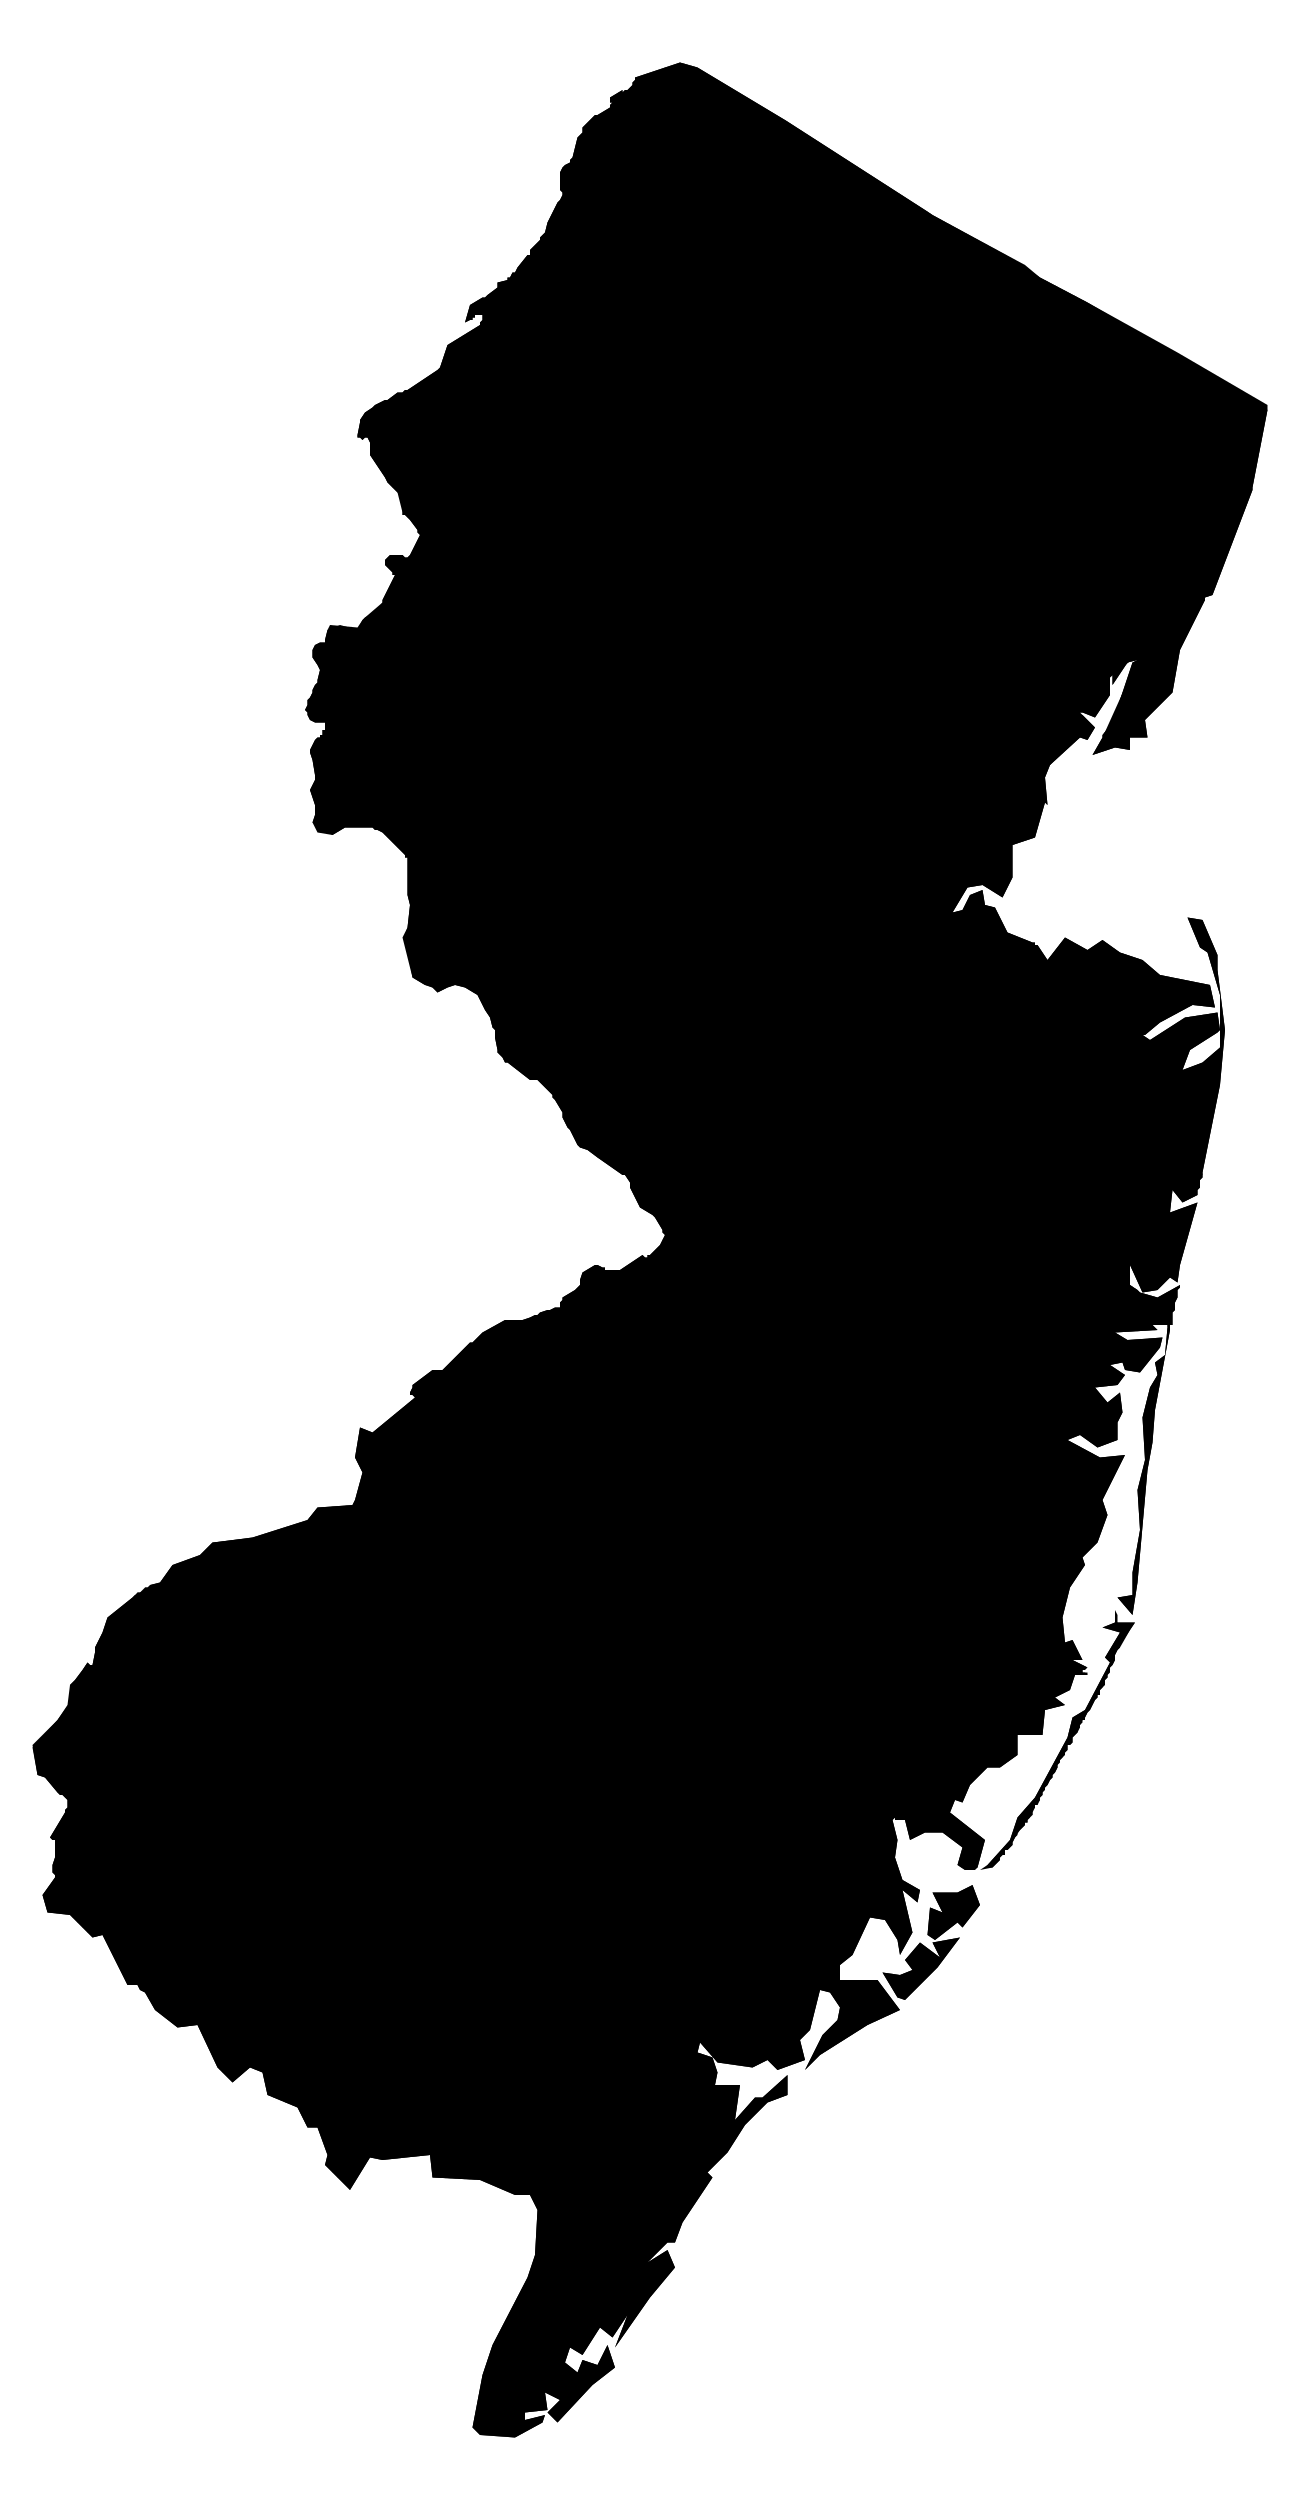
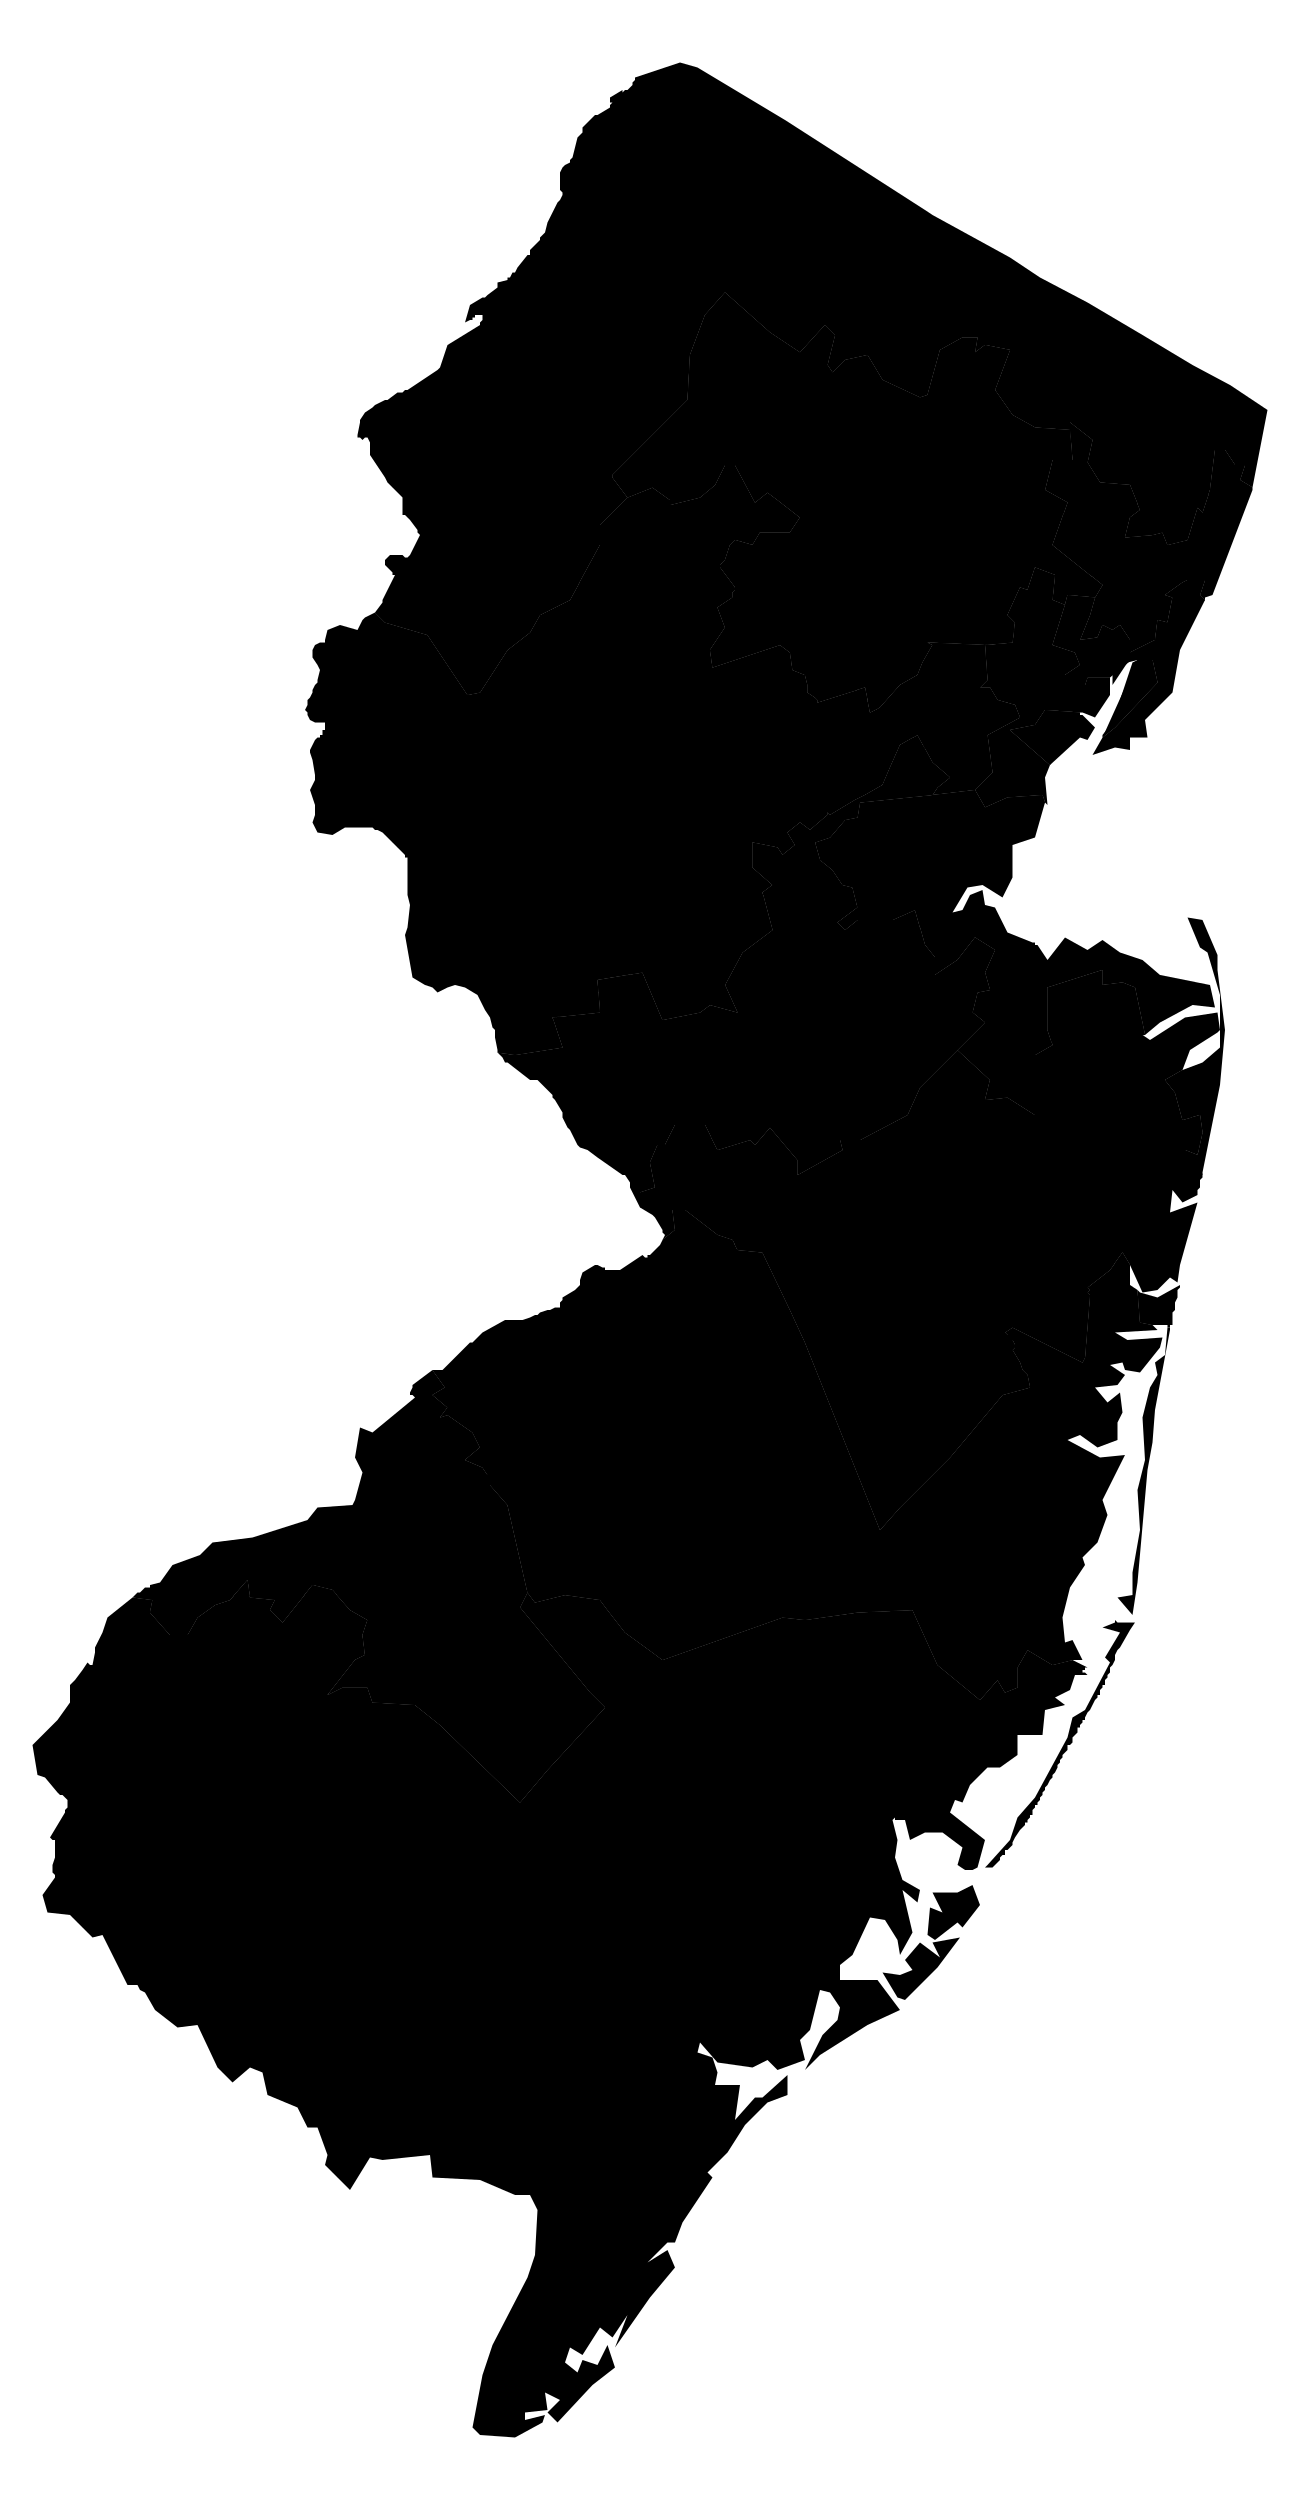
<svg xmlns="http://www.w3.org/2000/svg" version="1.1" width="521" height="1000" viewBox="0 0 521 1000">
-   <path d="M71,811l-9,-7l-4,-7l-2,-1l-1,-2h-4l-10,-20l-4,1l-9,-9l-9,-1l-2,-7l5,-7v-1l-1,-1v-3l1,-3v-7h-1l-1,-1l6,-10v-1l1,-1v-3l-1,-1l-1,-1h-1l-1,-1l-5,-6l-3,-1l-2,-11l10,-11l4,-6l1,-8l2,-2l3,-4l2,-3l1,1h1l1,-5v-2l1,-2l2,-4l2,-6l10,-8l1,-1h1v-1h1l2,-1v-1h1l1,-1l4,-1l5,-7l11,-4l5,-5l16,-2l22,-7l4,-5l14,-1l1,-2l3,-11l-3,-6l2,-12l5,2l17,-14l-1,-1h-1v-1l1,-2v-1l8,-6h4l11,-11h1l3,-3l1,-1l9,-5h7l3,-1l2,-1h1l1,-1l3,-1h1l2,-1h2v-2l1,-1v-1l5,-3l1,-1l1,-1v-2l1,-3l5,-3h1l2,1h1v1h6l9,-6l1,1h1v-1h1l1,-1l1,-1l1,-1l1,-1l2,-4l-1,-1v-1l-3,-5l-1,-1l-5,-3l-4,-8v-2l-2,-3h-1l-10,-7l-4,-3l-3,-1l-1,-1l-3,-6l-1,-1l-2,-4v-2l-3,-5l-1,-1v-1l-4,-4l-2,-2h-3l-9,-7h-1l-1,-2l-1,-1l-1,-1v-1l-1,-5v-3l-1,-1l-1,-4l-2,-3l-3,-6l-5,-3l-4,-1l-3,1l-4,2l-2,-2l-3,-1l-5,-3l-4,-16l2,-4l1,-9l-1,-4v-15h-1v-1l-8,-8l-1,-1l-2,-1h-1l-1,-1h-11l-5,3l-8,-5l1,-3v-4l-2,-6l2,-4v-2l-1,-6l-1,-3v-1l2,-4l1,-1h1v-1h1v-2h1v-3h-4l-2,-1l-1,-2v-1l-1,-1l1,-2v-2l1,-1l1,-2v-1l1,-2l1,-1v-1l1,-4l-1,-2l-2,-3v-3l1,-2l2,-1h2v-1l1,-4l1,-2l11,1l2,-3l1,-1l7,-6v-1l5,-10h-1v-1l-2,-2l-1,-1v-2l2,-2h5l1,1h1l1,-1l4,-8l-1,-1v-1l-3,-4l-2,-2h-1v-1l-2,-8l-4,-4l-1,-2l-2,-3l-4,-6v-5l-1,-2h-1l-1,1l-1,-1h-1v-1l1,-5v-1l2,-3l3,-2l1,-1l4,-2h1l4,-3h2l1,-1h1l12,-8l1,-1l3,-9l13,-8v-1l1,-1v-2h-3v1h-1v1h-1l-2,1l2,-7l5,-3h1l1,-1l4,-3v-2l4,-1v-1h1l1,-2h1l1,-2l4,-5h1v-2l4,-4v-1l2,-2l1,-4l4,-8l1,-1l1,-2v-1l-1,-1v-7l1,-2l1,-1l2,-1v-1l1,-1l2,-8l2,-2v-2l2,-2l3,-3h1l5,-3v-1l1,-1h-1v-2l5,-3v1l1,-1h1l1,-1l1,-1v-1l1,-1v-1l18,-6l7,2l35,21l42,27l14,9l3,2l37,20l6,5l19,10l36,20l36,21v2l-6,31v1l-16,42l-3,1v1l-10,20l-3,17l-11,11l1,7h-7v5l-6,-1l-9,3l4,-7v-1l4,-5l8,-24l2,-1l-4,1l-6,9v-7l-1,4v7l-6,9l-5,-2h-1l1,1l5,5l-3,5l-3,-1l-12,11l-2,5l1,11l-1,-1l-4,14l-9,3v13l-4,8l-8,-5l-6,1l-6,10l4,-1l3,-6l5,-2l1,6l4,1l5,10l10,4h1v1h1l4,6l7,-9l9,5l6,-4l7,5l9,3l7,6l20,4l2,9l-9,-1l-13,7l-6,5h-1l3,2l14,-9l13,-2l1,7l-1,1l-11,7l-3,8l8,-3l7,-6v-21l-5,-17l-3,-2l-5,-12l6,1l6,14v6l3,24l-2,22l-7,35v2l-1,1v3l-1,1v2l-6,3l-4,-5l-1,9l11,-4l-7,25l-1,7l-3,-2l-5,5l-6,1l-5,-11v8l3,2l1,1l7,2l9,-5v1l-1,1v3l-1,2v3l-1,1v5h-1v2l-6,32l-1,13l-2,11l-4,45l-2,13l-6,-7l6,-1v-9l3,-17l-1,-16l3,-12l-1,-17l3,-12l3,-5l-1,-5l4,-3l1,-11v-1h-6l2,2l-17,1l5,3l14,-1l-1,4l-8,10l-6,-1l-1,-3l-5,1l6,4l-3,4l-9,1l5,6l5,-4l1,8l-2,4v7l-8,3l-7,-5l-5,2l13,7l10,-1l-9,18l2,6l-4,11l-6,6l1,3l-6,9l-3,12l1,10l3,-1l4,8h-4l6,3l-1,1h-1v1h2v1h-5l-2,6l-6,3l4,3l-8,2l-1,10h-10v8l-7,5h-5l-7,7l-3,7l-3,-1l-2,5l14,11l-3,11l-1,1h-4l-3,-2l2,-7l-8,-6h-7l-6,3l-2,-8h-4v-1l-1,1l2,8l-1,7l3,9l7,4l-1,5l-6,-5l4,17l-5,9l-1,-6l-5,-8l-6,-1l-7,15l-5,4v6h15l9,12l-13,6l-19,12l-6,6l7,-14l6,-6l1,-5l-4,-6l-4,-1l-4,16l-4,4l2,8l-11,4l-4,-4l-6,3l-14,-2l-7,-8l-1,4l6,2l2,6l-1,5h10l-2,14l8,-9h3l10,-9v8l-8,3l-9,9l-7,11l-8,8l2,2l-12,18l-3,8h-3l-8,8l8,-5l3,7l-10,12l-14,20l5,-13l-6,9l-5,-4l-7,11l-5,-3l-2,6l5,4l2,-5l6,2l4,-8l3,9l-9,7l-14,15l-4,-4l5,-5l-6,-3l1,7l-9,1v3l8,-2l-1,3l-11,6l-14,-1l-3,-3l4,-21l4,-12l14,-27l3,-9l1,-18l-3,-6h-6l-14,-6l-19,-1l-1,-9l-19,2l-5,-1l-8,13l-10,-10l1,-4l-4,-11h-4l-4,-8l-12,-5l-2,-9l-5,-2l-7,6l-6,-6l-8,-17ZM447,649h7l-6,9v1l-1,1l-1,2v2l-1,2l-1,1v1l-1,2v1l-1,1v2l-1,1l-1,1v2h-1v1l-1,1l-2,4l-1,1l-1,2l-1,1l-1,2v1l-1,2l-2,2v2l-1,1h-1v2l-1,1v1l-1,1l-1,1l-1,2v1l-1,2l-1,1v1l-1,1l-1,2l-1,1l-1,2v1l-1,1v1l-1,2h-1v1l-1,2v1l-1,1l-1,1v1h-1v1l-2,2l-1,1v1l-1,1l-1,2v1l-1,1l-1,1h-1v2h-1l-1,1v1l-2,2l-1,1l-5,1l3,-2l9,-10l3,-9l7,-8l13,-24l2,-8l5,-3l10,-19l-2,-2l6,-10l-7,-2l5,-2v-5l1,2ZM371,774l1,-11l5,2l-4,-8h10l6,-3l3,8l-7,9l-2,-2l-9,7ZM360,790l5,-2l-3,-4l6,-7l8,6l-3,-6l11,-2l-9,12l-13,13l-3,-1l-6,-10Z" />
  <g class="districts">
    <path data-race-id="NJ01" d="M53,639l2,-2h1l2,-2h2v-1l4,-1l5,-7l11,-4l5,-5l16,-2l22,-7l4,-5l14,-1l1,-2l3,-11l-3,-6l2,-12l5,2l17,-14l-1,-1h-1v-1l1,-2v-1l8,-6l5,7l-5,3l6,5l-3,4l3,-1l10,7l3,6l-6,5l7,3l2,3h1v4l7,8l8,35l-3,6l28,34l6,6l-23,25l-11,13l-32,-31l-10,-8l-17,-1l-2,-6h-10l-6,3l11,-14l4,-2l-1,-8l2,-6l-7,-4l-7,-8l-8,-2l-12,15l-5,-5l2,-4l-10,-1l-1,-7l-7,8l-6,2l-7,5l-4,7h-7l-8,-9l1,-5Z" />
    <path data-race-id="NJ02" d="M22,750l-1,-1v-3l1,-3v-7h-1l-1,-1l6,-10v-1l1,-1v-3l-1,-1l-1,-1h-1l-1,-1l-5,-6l-3,-1l-2,-12l10,-10l5,-7v-7l2,-2l3,-4l2,-3l1,1h1l1,-5v-2l1,-2l2,-4l2,-6l10,-8l8,1l-1,5l8,9h7l4,-7l7,-5l6,-2l7,-8l1,7l10,1l-2,4l5,5l12,-15l8,2l7,8l7,4l-2,6l1,8l-4,2l-11,14l6,-3h10l2,6l17,1l10,8l32,31l11,-13l23,-25l-6,-6l-28,-34l3,-6l3,4l12,-3l14,2l3,4l7,9l11,8l4,3l48,-17l9,1l21,-3l22,-1l10,22l17,14l7,-8l3,5l5,-2v-8l4,-7l10,6l8,-2l6,3h-1v1h-1v1h1l1,1h-5l-2,6l-6,3l4,3l-8,2l-1,10h-10v8l-7,5h-5l-7,7l-3,7l-3,-1l-2,5l14,11l-3,11l-2,1h-3l-3,-2l2,-7l-8,-6h-7l-6,3l-2,-8h-4v-1l-1,1l2,8l-1,7l3,9l7,4l-1,5l-6,-5l4,17l-5,9l-1,-6l-5,-8l-6,-1l-7,15l-5,4v6h15l9,12l-13,6l-19,12l-6,6l7,-14l6,-6l1,-5l-4,-6l-4,-1l-4,16l-4,4l2,8l-11,4l-4,-4l-6,3l-14,-2l-7,-8l-1,4l6,2l2,6l-1,5h10l-2,14l8,-9h3l10,-9v8l-8,3l-9,9l-7,11l-8,8l2,2l-12,18l-3,8h-3l-8,8l8,-5l3,7l-10,12l-14,20l5,-13l-6,9l-5,-4l-7,11l-5,-3l-2,6l5,4l2,-5l6,2l4,-8l3,9l-9,7l-14,15l-4,-4l5,-5l-6,-3l1,7l-9,1v3l8,-2l-1,3l-11,6l-14,-1l-3,-3l4,-21l4,-12l14,-27l3,-9l1,-18l-3,-6h-6l-14,-6l-19,-1l-1,-9l-19,2l-5,-1l-8,13l-10,-10l1,-4l-4,-11h-4l-4,-8l-12,-5l-2,-9l-5,-2l-7,6l-6,-6l-8,-17l-8,1l-9,-7l-4,-7l-2,-1l-1,-2h-4l-10,-20l-4,1l-9,-9l-9,-1l-2,-7l5,-7ZM446,648l1,1h7l-2,3l-4,7l-1,1l-1,2v2l-1,2l-1,1v2l-1,1v1l-1,1v2h-1v1l-1,1v2h-1v1l-1,1l-2,4l-1,1l-1,2v1h-1v1l-1,1v1h-1v2l-2,2v2l-1,1h-1v2l-1,1l-1,1v1l-1,1v1l-1,1v1l-1,2l-1,1v1l-1,1l-1,2l-1,1v1l-1,1v1l-1,1v1l-1,1v1h-1v1l-1,1v2h-1v1l-1,1v1h-1v1l-2,2l-2,3l-1,2v1l-1,1l-1,1h-1v2h-1l-1,1v1l-2,2l-1,1h-3l1,-1l9,-10l3,-9l7,-8l13,-24l2,-8l5,-3l10,-19l-2,-2l6,-10l-7,-2l5,-2ZM371,774l1,-11l5,2l-4,-8h10l6,-3l3,8l-7,9l-2,-2l-9,7ZM360,790l5,-2l-3,-4l6,-7l8,6l-3,-6l11,-2l-9,12l-13,13l-3,-1l-6,-10Z" />
    <path data-race-id="NJ03" d="M173,558l5,-3l-5,-7h4l11,-11h1l3,-3l1,-1l9,-5h7l3,-1l2,-1h1l1,-1l3,-1h1l2,-1h2v-2l1,-1v-1l5,-3l1,-1l1,-1v-2l1,-3l5,-3h1l2,1h1v1h6l9,-6l1,1h1v-1h1l1,-1l1,-1l1,-1l1,-1l1,-2l5,-4l-1,-8h5l13,10l6,2l2,4l10,1l11,23l6,13l30,75l8,-9l20,-20l21,-25l11,-3l-1,-5l-2,-2l-1,-3l-3,-5l1,-1v-1l-1,-2h-1v-2h-1l-1,-1l3,-2l28,14l1,-2l2,-25l-1,-1l1,-1l-1,-1l9,-7l5,-7l3,5v8l3,2l1,13l5,1l2,2l-17,1l5,3l14,-1l-1,4l-8,10l-6,-1l-1,-3l-5,1l6,4l-3,4l-9,1l5,6l5,-4l1,8l-2,4v7l-8,3l-7,-5l-5,2l13,7l10,-1l-9,18l2,6l-4,11l-6,6l1,3l-6,9l-3,12l1,10l3,-1l4,8h-4l-8,2l-10,-6l-4,7v8l-5,2l-3,-5l-7,8l-17,-14l-10,-22l-22,1l-21,3l-9,-1l-48,17l-4,-3l-11,-8l-7,-9l-3,-4l-14,-2l-12,3l-3,-4l-8,-35l-7,-8v-4h-1l-2,-3l-7,-3l6,-5l-3,-6l-10,-7l-3,1l3,-4ZM467,531h1v1l-6,32l-1,13l-2,11l-4,45l-2,13l-6,-7l6,-1v-9l3,-17l-1,-16l3,-12l-1,-17l3,-12l3,-5l-1,-5l4,-3l1,-11Z" />
    <path data-race-id="NJ04" d="M260,465l3,-7h3l4,-8h12l5,10l13,-4l2,2l6,-7l11,13v6l18,-10l-1,-4h8l19,-10l5,-11l15,-15l13,12l-2,8l9,-1l11,7v-24l7,-4l-2,-6v-17l22,-7v6l8,-1l5,2l4,19h-1l3,2l14,-9l13,-2l1,7l-1,1l-11,7l-3,8l-7,4l4,5l3,11l7,-2l1,7l-2,9l-5,-2v10h7v1l-1,1v3l-1,1v2l-6,3l-4,-5l-1,9l11,-4l-7,25l-1,7l-3,-2l-5,5l-6,1l-5,-11l-3,-5l-5,7l-9,7l1,1l-1,1l1,1l-2,25l-1,2l-28,-14l-3,2l1,1h1v2h1l1,2v1l-1,1l3,5l1,3l2,2l1,5l-11,3l-21,25l-20,20l-8,9l-30,-75l-6,-13l-11,-23l-10,-1l-2,-4l-6,-2l-13,-10h-5l1,8l-5,4l1,-2l-1,-1v-1l-3,-5l-1,-1l-5,-3v-6l6,-2ZM472,515l-1,1v3l-1,2v3l-1,1v5h-1v1h-1v-1h-6l-5,-1l-1,-13l1,1l7,2l9,-5Z" />
    <path data-race-id="NJ05" d="M144,168l2,-3l3,-2l1,-1l4,-2h1l4,-3h2l1,-1h1l12,-8l1,-1l3,-9l13,-8v-1l1,-1v-2h-3v1h-1v1h-1l-2,1l2,-7l5,-3h1l1,-1l4,-3v-2l4,-1v-1h1l1,-2h1l1,-2l4,-5h1v-2l4,-4v-1l2,-2l1,-4l4,-8l1,-1l1,-2v-1l-1,-1v-7l1,-2l1,-1l2,-1v-1l1,-1l2,-8l2,-2v-2l2,-2l3,-3h1l5,-3v-1l1,-1h-1v-2l5,-3v1l1,-1h1l1,-1l1,-1v-1l1,-1v-1l18,-6l7,2l35,21l42,27l14,9l3,2l31,17l12,8l19,10l22,13l20,12l15,8l15,10l-6,31l-5,-3l2,-6h-4l-4,-6h-4l-2,16l-3,9l-2,-2l-4,13l-8,2l-2,-5l-4,1l-11,1l2,-8l4,-3l-4,-10l-12,-1l-5,-8l2,-9l-9,-7v3l-14,-1l-9,-5l-7,-10l6,-16l-10,-2l-4,3l1,-6h-6l-9,5l-5,18l-3,1l-15,-7l-6,-10l-9,2l-5,5l-2,-3l3,-12l-4,-4l-10,11l-12,-8l-18,-16l-8,9l-6,16l-1,18l-30,30v1l6,8l-11,11v8l-12,22l-12,6l-4,7l-9,7l-11,17l-5,1l-16,-24l-17,-5l-4,-4l3,-4v-1l5,-10h-1v-1l-2,-2l-1,-1v-2l2,-2h5l1,1h1l1,-1l4,-8l-1,-1v-1l-3,-4l-2,-2h-1v-7l-6,-6l-1,-2l-2,-3l-4,-6v-5l-1,-2h-1l-1,1l-1,-1h-1v-1l1,-5Z" />
    <path data-race-id="NJ06" d="M326,337l6,-2l6,-7l5,-1l1,-6l29,-3l17,-2l4,7l9,-4l14,-1l1,3l-4,14l-9,3v13l-4,8l-8,-5l-6,1l-6,10l4,-1l3,-6l5,-2l1,6l4,1l5,10l10,4h1v1h1l4,6l7,-9l9,5l6,-4l7,5l9,3l7,6l20,4l2,9l-9,-1l-13,7l-6,5l-4,-19l-5,-2l-8,1v-6l-22,7v17l2,6l-7,4v24l-11,-7l-9,1l2,-8l-13,-12l11,-11l-5,-4l2,-8l5,-1l-2,-7l4,-9l-8,-5l-7,9l-9,6v-7l-4,-5l-4,-14l-9,4h-14l-5,4l-3,-3l8,-6l-2,-8l-4,-1l-4,-6l-5,-4ZM481,470h-7v-10l5,2l2,-9l-1,-7l-7,2l-3,-11l-4,-5l7,-4l8,-3l7,-6v-21l-5,-17l-3,-2l-5,-12l6,1l6,14v6l3,24l-2,22l-7,35Z" />
    <path data-race-id="NJ07" d="M123,282v-2l1,-1l1,-2v-1l1,-2l1,-1v-1l1,-4l-1,-2l-2,-3v-3l1,-2l2,-1h2v-1l1,-4l5,-2l7,2l2,-4l1,-1l4,-2l4,4l17,5l16,24l5,-1l11,-17l9,-7l4,-7l12,-6l12,-22v-8l11,-11l10,-4l7,5v2l12,-3l6,-5l4,-8h4l8,15l5,-4l4,3l9,7l-4,6h-12l-3,5l-7,-2l-2,2l-2,6l-1,1l-1,1v1l6,8v1l-1,1v2l-6,4l3,8l-6,9l1,7l27,-9l4,3l1,7l5,2l1,4v3l3,2l1,1v1l19,-6l2,10l4,-2l8,-9l7,-4l2,-5l4,-7l-2,-1l23,1l1,14l-3,3h4l3,5l7,2l2,5l-13,7l2,15l-7,7l-17,2l2,-3l5,-4l-7,-6l-6,-11l-7,4l-4,9l-3,7l-7,4l-4,2l-10,6l-1,-1v1l-7,6l-4,-3l-5,4l3,5l-5,4l-2,-3l-10,-2v10l8,7l-4,3l4,15l-12,9l-7,13l5,11l-11,-3l-4,3l-15,3l-8,-19l-18,3l1,13l-19,2l4,12l-19,3l-7,-1v-1l-1,-5v-3l-1,-1l-1,-4l-2,-3l-3,-6l-5,-3l-4,-1l-3,1l-4,2l-2,-2l-3,-1l-5,-3l-3,-17l1,-3l1,-9l-1,-4v-15h-1v-1l-8,-8l-1,-1l-2,-1h-1l-1,-1h-11l-5,3l-6,-1l-2,-4l1,-3v-4l-2,-6l2,-4v-2l-1,-6l-1,-3v-1l2,-4l1,-1h1v-1h1v-2h1v-3h-4l-2,-1l-1,-2v-1l-1,-1Z" />
    <path data-race-id="NJ08" d="M414,290l4,-6l14,1v1h1l5,5l-3,5l-3,-1l-12,11l-16,-14ZM441,295l5,-4l17,-18l-2,-9h-6l-4,1l-6,9v-7l-1,4h-9l-1,3h-8v-4l6,-4l-2,-5l-9,-3l5,-16l1,-4l11,1l-2,7l-4,10l7,-1l2,-5l4,2l3,-2l4,6v5l10,-5l1,-8l4,1l2,-10l-3,-1l7,-5l2,-1h7l-2,6l2,2l-10,20l-3,17l-11,11l1,7h-7v5l-6,-1l-9,3l4,-7Z" />
    <path data-race-id="NJ09" d="M428,172v-3l9,7l-2,9l5,8l12,1l4,10l-4,3l-2,8l11,-1l4,-1l2,5l8,-2l4,-13l2,2l3,-9l2,-16h4l4,6h4l-2,6l5,3v1l-16,42l-3,1v1l-2,-2l2,-6h-7l-2,1l-7,5l3,1l-2,10l-4,-1l-1,8l-10,5v-5l-4,-6l-3,2l-4,-2l-2,5l-7,1l4,-10l2,-7l3,-5l-20,-16l6,-17l-9,-5l3,-12h8Z" />
    <path data-race-id="NJ10" d="M390,316l7,-7l-2,-15l13,-7l-2,-5l-7,-2l-3,-5h-4l3,-3l-1,-14l11,-1l1,-8l-3,-3l5,-11l3,1l3,-9l8,3l-1,10l5,2l-5,16l9,3l2,5l-6,4v4h8l1,-3h9v7l-6,9l-5,-2h-1l-14,-1l-4,6l-10,2l16,14l-2,5l1,11l-1,-1l-1,-3l-14,1l-9,4ZM455,264h6l2,9l-17,18l-5,4v-1l4,-5l8,-24Z" />
    <path data-race-id="NJ11" d="M320,141l10,-11l4,4l-3,12l2,3l5,-5l9,-2l6,10l15,7l3,-1l5,-18l9,-5h6l-1,6l4,-3l10,2l-6,16l7,10l9,5l14,1l1,12h-8l-3,12l9,5l-6,17l20,16l-3,5l-11,-1l-1,4l-5,-2l1,-10l-8,-3l-3,9l-3,-1l-5,11l3,3l-1,8l-11,1l-23,-1l2,1l-4,7l-2,5l-7,4l-8,9l-4,2l-2,-10l-19,6v-1l-1,-1l-3,-2v-3l-1,-4l-5,-2l-1,-7l-4,-3l-27,9l-1,-7l6,-9l-3,-8l6,-4v-2l1,-1v-1l-6,-8v-1l1,-1l1,-1l2,-6l2,-2l7,2l3,-5h12l4,-6l-9,-7l-4,-3l-5,4l-8,-15h-4l-4,8l-6,5l-12,3v-2l-7,-5l-10,4l-6,-8v-1l30,-30l1,-18l6,-16l8,-9l18,16Z" />
    <path data-race-id="NJ12" d="M199,421l7,1l19,-3l-4,-12l19,-2l-1,-13l18,-3l8,19l15,-3l4,-3l11,3l-5,-11l7,-13l12,-9l-4,-15l4,-3l-8,-7v-10l10,2l2,3l5,-4l-3,-5l5,-4l4,3l7,-6v-1l1,1l10,-6l4,-2l7,-4l3,-7l4,-9l7,-4l6,11l7,6l-5,4l-2,3l-29,3l-1,6l-5,1l-6,7l-6,2l2,7l5,4l4,6l4,1l2,8l-8,6l3,3l5,-4h14l9,-4l4,14l4,5v7l9,-6l7,-9l8,5l-4,9l2,7l-5,1l-2,8l5,4l-11,11l-15,15l-5,11l-19,10h-8l1,4l-18,10v-6l-11,-13l-6,7l-2,-2l-13,4l-5,-10h-12l-4,8h-3l-3,7l2,10l-6,2v6l-4,-8v-2l-2,-3h-1l-10,-7l-4,-3l-3,-1l-1,-1l-3,-6l-1,-1l-2,-4v-2l-3,-5l-1,-1v-1l-4,-4l-2,-2h-3l-9,-7h-1l-1,-2l-1,-1l-1,-1Z" />
  </g>
  <path class="districts-mesh" d="M501,195l-5,-3l2,-6h-4l-4,-6h-4l-2,16l-3,9l-2,-2l-4,13l-8,2l-2,-5l-4,1l-11,1l2,-8l4,-3l-4,-10l-12,-1l-5,-8l2,-9l-9,-7v3l-14,-1l-9,-5l-7,-10l6,-16l-10,-2l-4,3l1,-6h-6l-9,5l-5,18l-3,1l-15,-7l-6,-10l-9,2l-5,5l-2,-3l3,-12l-4,-4l-10,11l-12,-8l-18,-16l-8,9l-6,16l-1,18l-30,30v1l6,8l-11,11v8l-12,22l-12,6l-4,7l-9,7l-11,17l-5,1l-16,-24l-17,-5l-4,-4M256,483v-6l6,-2l-2,-10l3,-7h3l4,-8h12l5,10l13,-4l2,2l6,-7l11,13v6l18,-10l-1,-4h8l19,-10l5,-11l15,-15l11,-11l-5,-4l2,-8l5,-1l-2,-7l4,-9l-8,-5l-7,9l-9,6v-7l-4,-5l-4,-14l-9,4h-14l-5,4l-3,-3l8,-6l-2,-8l-4,-1l-4,-6l-5,-4l-2,-7l6,-2l6,-7l5,-1l1,-6l29,-3l17,-2l4,7l9,-4l14,-1l1,3M211,637l-3,6l28,34l6,6l-23,25l-11,13l-32,-31l-10,-8l-17,-1l-2,-6h-10l-6,3l11,-14l4,-2l-1,-8l2,-6l-7,-4l-7,-8l-8,-2l-12,15l-5,-5l2,-4l-10,-1l-1,-7l-7,8l-6,2l-7,5l-4,7h-7l-8,-9l1,-5l-8,-1M265,496l5,-4l-1,-8h5l13,10l6,2l2,4l10,1l11,23l6,13l30,75l8,-9l20,-20l21,-25l11,-3l-1,-5l-2,-2l-1,-3l-3,-5l1,-1v-1l-1,-2h-1v-2h-1l-1,-1l3,-2l28,14l1,-2l2,-25l-1,-1l1,-1l-1,-1l9,-7l5,-7l3,5M455,516l1,13l5,1M467,531h1M173,548l5,7l-5,3l6,5l-3,4l3,-1l10,7l3,6l-6,5l7,3l2,3h1v4l7,8l8,35l3,4l12,-3l14,2l3,4l7,9l11,8l4,3l48,-17l9,1l21,-3l22,-1l10,22l17,14l7,-8l3,5l5,-2v-8l4,-7l10,6l8,-2M251,199l10,-4l7,5v2l12,-3l6,-5l4,-8h4l8,15l5,-4l4,3l9,7l-4,6h-12l-3,5l-7,-2l-2,2l-2,6l-1,1l-1,1v1l6,8v1l-1,1v2l-6,4l3,8l-6,9l1,7l27,-9l4,3l1,7l5,2l1,4v3l3,2l1,1v1l19,-6l2,10l4,-2l8,-9l7,-4l2,-5l4,-7l-2,-1l23,1l1,14l-3,3h4l3,5l7,2l2,5l-13,7l2,15l-7,7M383,420l13,12l-2,8l9,-1l11,7v-24l7,-4l-2,-6v-17l22,-7v6l8,-1l5,2l4,19M473,428l-7,4l4,5l3,11l7,-2l1,7l-2,9l-5,-2v10h7M373,318l2,-3l5,-4l-7,-6l-6,-11l-7,4l-4,9l-3,7l-7,4l-4,2l-10,6l-1,-1v1l-7,6l-4,-3l-5,4l3,5l-5,4l-2,-3l-10,-2v10l8,7l-4,3l4,15l-12,9l-7,13l5,11l-11,-3l-4,3l-15,3l-8,-19l-18,3l1,13l-19,2l4,12l-19,3l-7,-1M420,306l-16,-14l10,-2l4,-6l14,1M441,295l5,-4l17,-18l-2,-9h-6M444,271h-9l-1,3h-8v-4l6,-4l-2,-5l-9,-3l5,-16l1,-4l11,1l-2,7l-4,10l7,-1l2,-5l4,2l3,-2l4,6v5l10,-5l1,-8l4,1l2,-10l-3,-1l7,-5l2,-1h7l-2,6l2,2M438,239l3,-5l-20,-16l6,-17l-9,-5l3,-12h8l-1,-12M394,258l11,-1l1,-8l-3,-3l5,-11l3,1l3,-9l8,3l-1,10l5,2" />
</svg>
